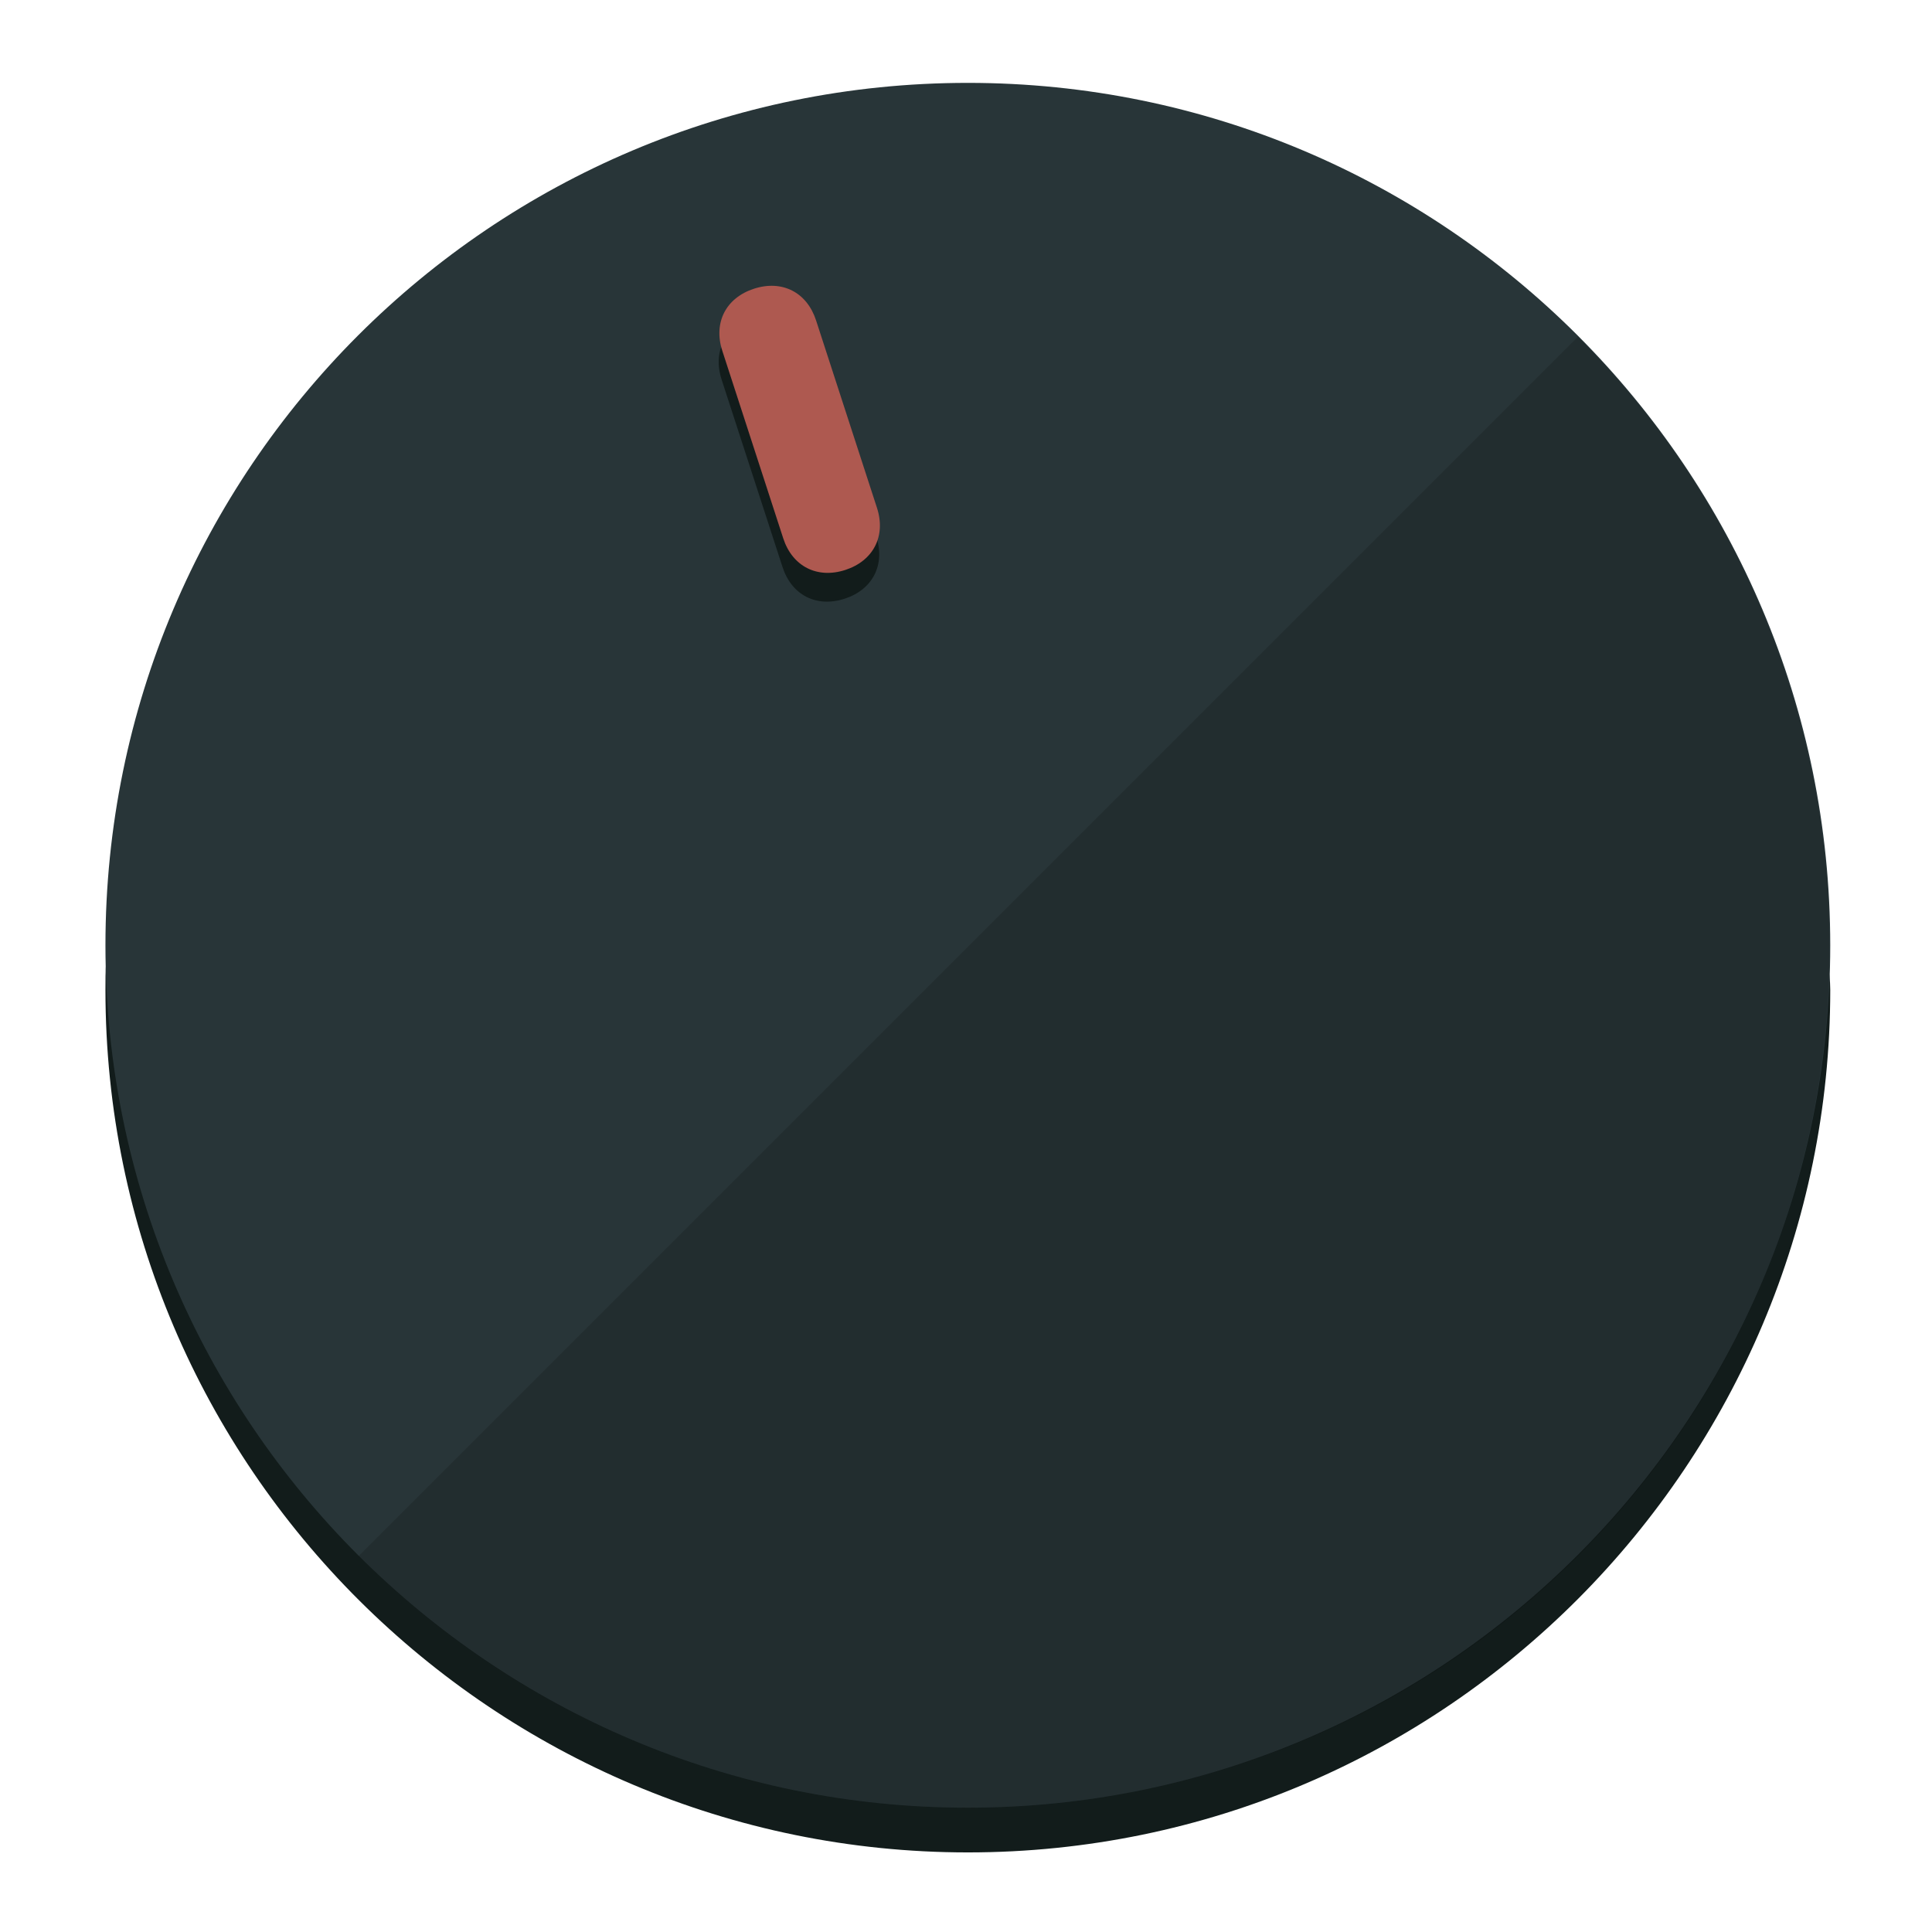
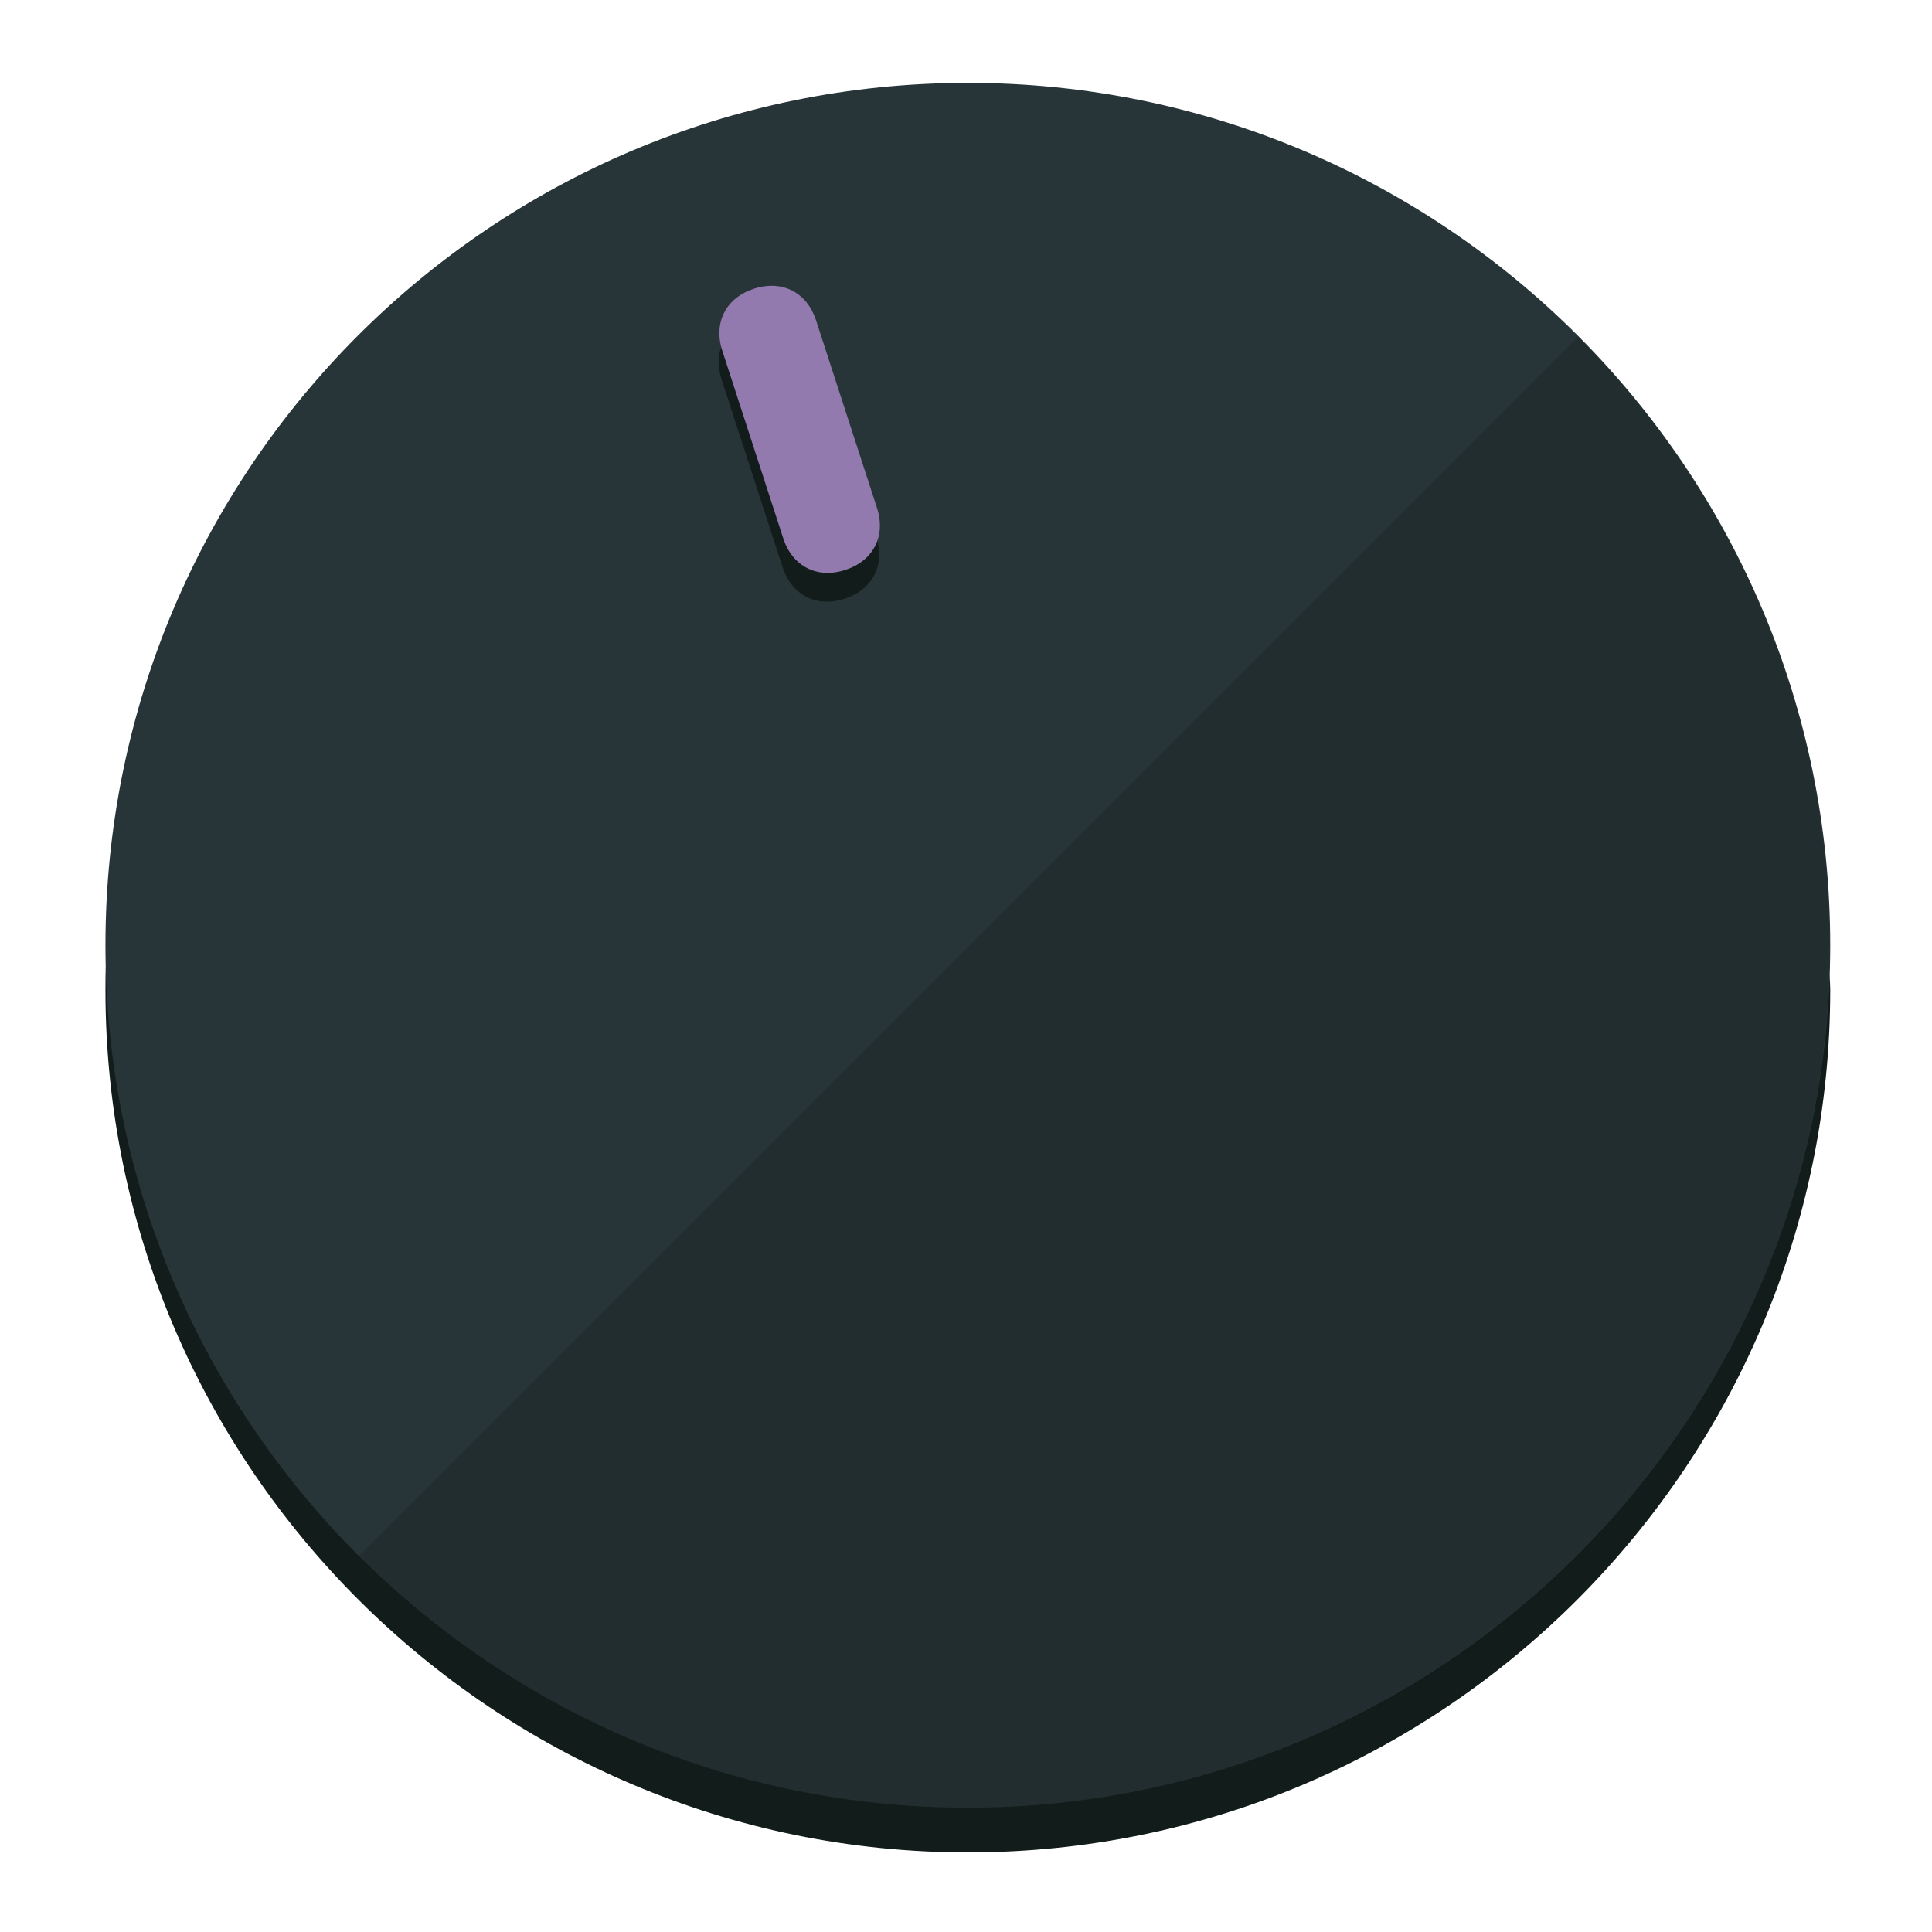
<svg xmlns="http://www.w3.org/2000/svg" height="120px" width="120px" version="1.1" id="Layer_1" viewBox="0 0 496.8 496.8" xml:space="preserve">
  <defs id="defs23" />
  <g id="g3158">
    <path style="display:inline;fill:#121c1b;fill-opacity:1;stroke-width:1.584" d="m 248.875,445.92 c 116.582,0 212.89,-91.238 220.493,-205.286 0,5.069 1.267,8.87 1.267,13.939 0,121.651 -98.842,221.76 -221.76,221.76 -121.651,0 -221.76,-98.842 -221.76,-221.76 0,-5.069 0,-8.87 1.267,-13.939 7.603,114.048 103.91,205.286 220.493,205.286 z" id="path8" />
    <circle style="display:inline;fill:#283538;fill-opacity:1;stroke-width:1.584" cx="248.875" cy="243.071" r="221.76" id="circle12" />
    <path style="display:inline;fill:#000000;fill-opacity:0.154;stroke-width:1.587" d="m 405.744,86.606 c 86.308,86.308 86.308,227.193 0,313.5 -86.308,86.308 -227.193,86.308 -313.5,0" id="path14" />
  </g>
  <g id="g3198">
    <circle style="display:none;fill:#000000;fill-opacity:0;stroke-width:1.584" cx="161.035" cy="308.441" r="221.76" id="circle12-3" transform="rotate(-18)" />
    <path style="display:inline;fill:#121c1b;fill-opacity:1;stroke-width:1.584" d="m 225.329,137.988 c 2.35,7.231 -0.905,13.618 -8.136,15.968 v 0 c -7.231,2.35 -13.618,-0.905 -15.968,-8.136 L 185.562,97.613 c -2.349,-7.231 0.905,-13.618 8.136,-15.968 v 0 c 7.231,-2.35 13.618,0.905 15.968,8.136 z" id="path3789" />
-     <path style="display:inline;fill:#AE5950;stroke-width:1.584" d="m 225.506,130.588 c 2.35,7.231 -0.905,13.618 -8.136,15.968 v 0 c -7.231,2.35 -13.618,-0.905 -15.968,-8.136 L 185.739,90.213 c -2.35,-7.231 0.905,-13.618 8.136,-15.968 v 0 c 7.231,-2.35 13.618,0.905 15.968,8.136 z" id="path915" />
+     <path style="display:inline;fill:#927AAE;stroke-width:1.584" d="m 225.506,130.588 c 2.35,7.231 -0.905,13.618 -8.136,15.968 v 0 c -7.231,2.35 -13.618,-0.905 -15.968,-8.136 L 185.739,90.213 c -2.35,-7.231 0.905,-13.618 8.136,-15.968 v 0 c 7.231,-2.35 13.618,0.905 15.968,8.136 z" id="path915" />
  </g>
</svg>
